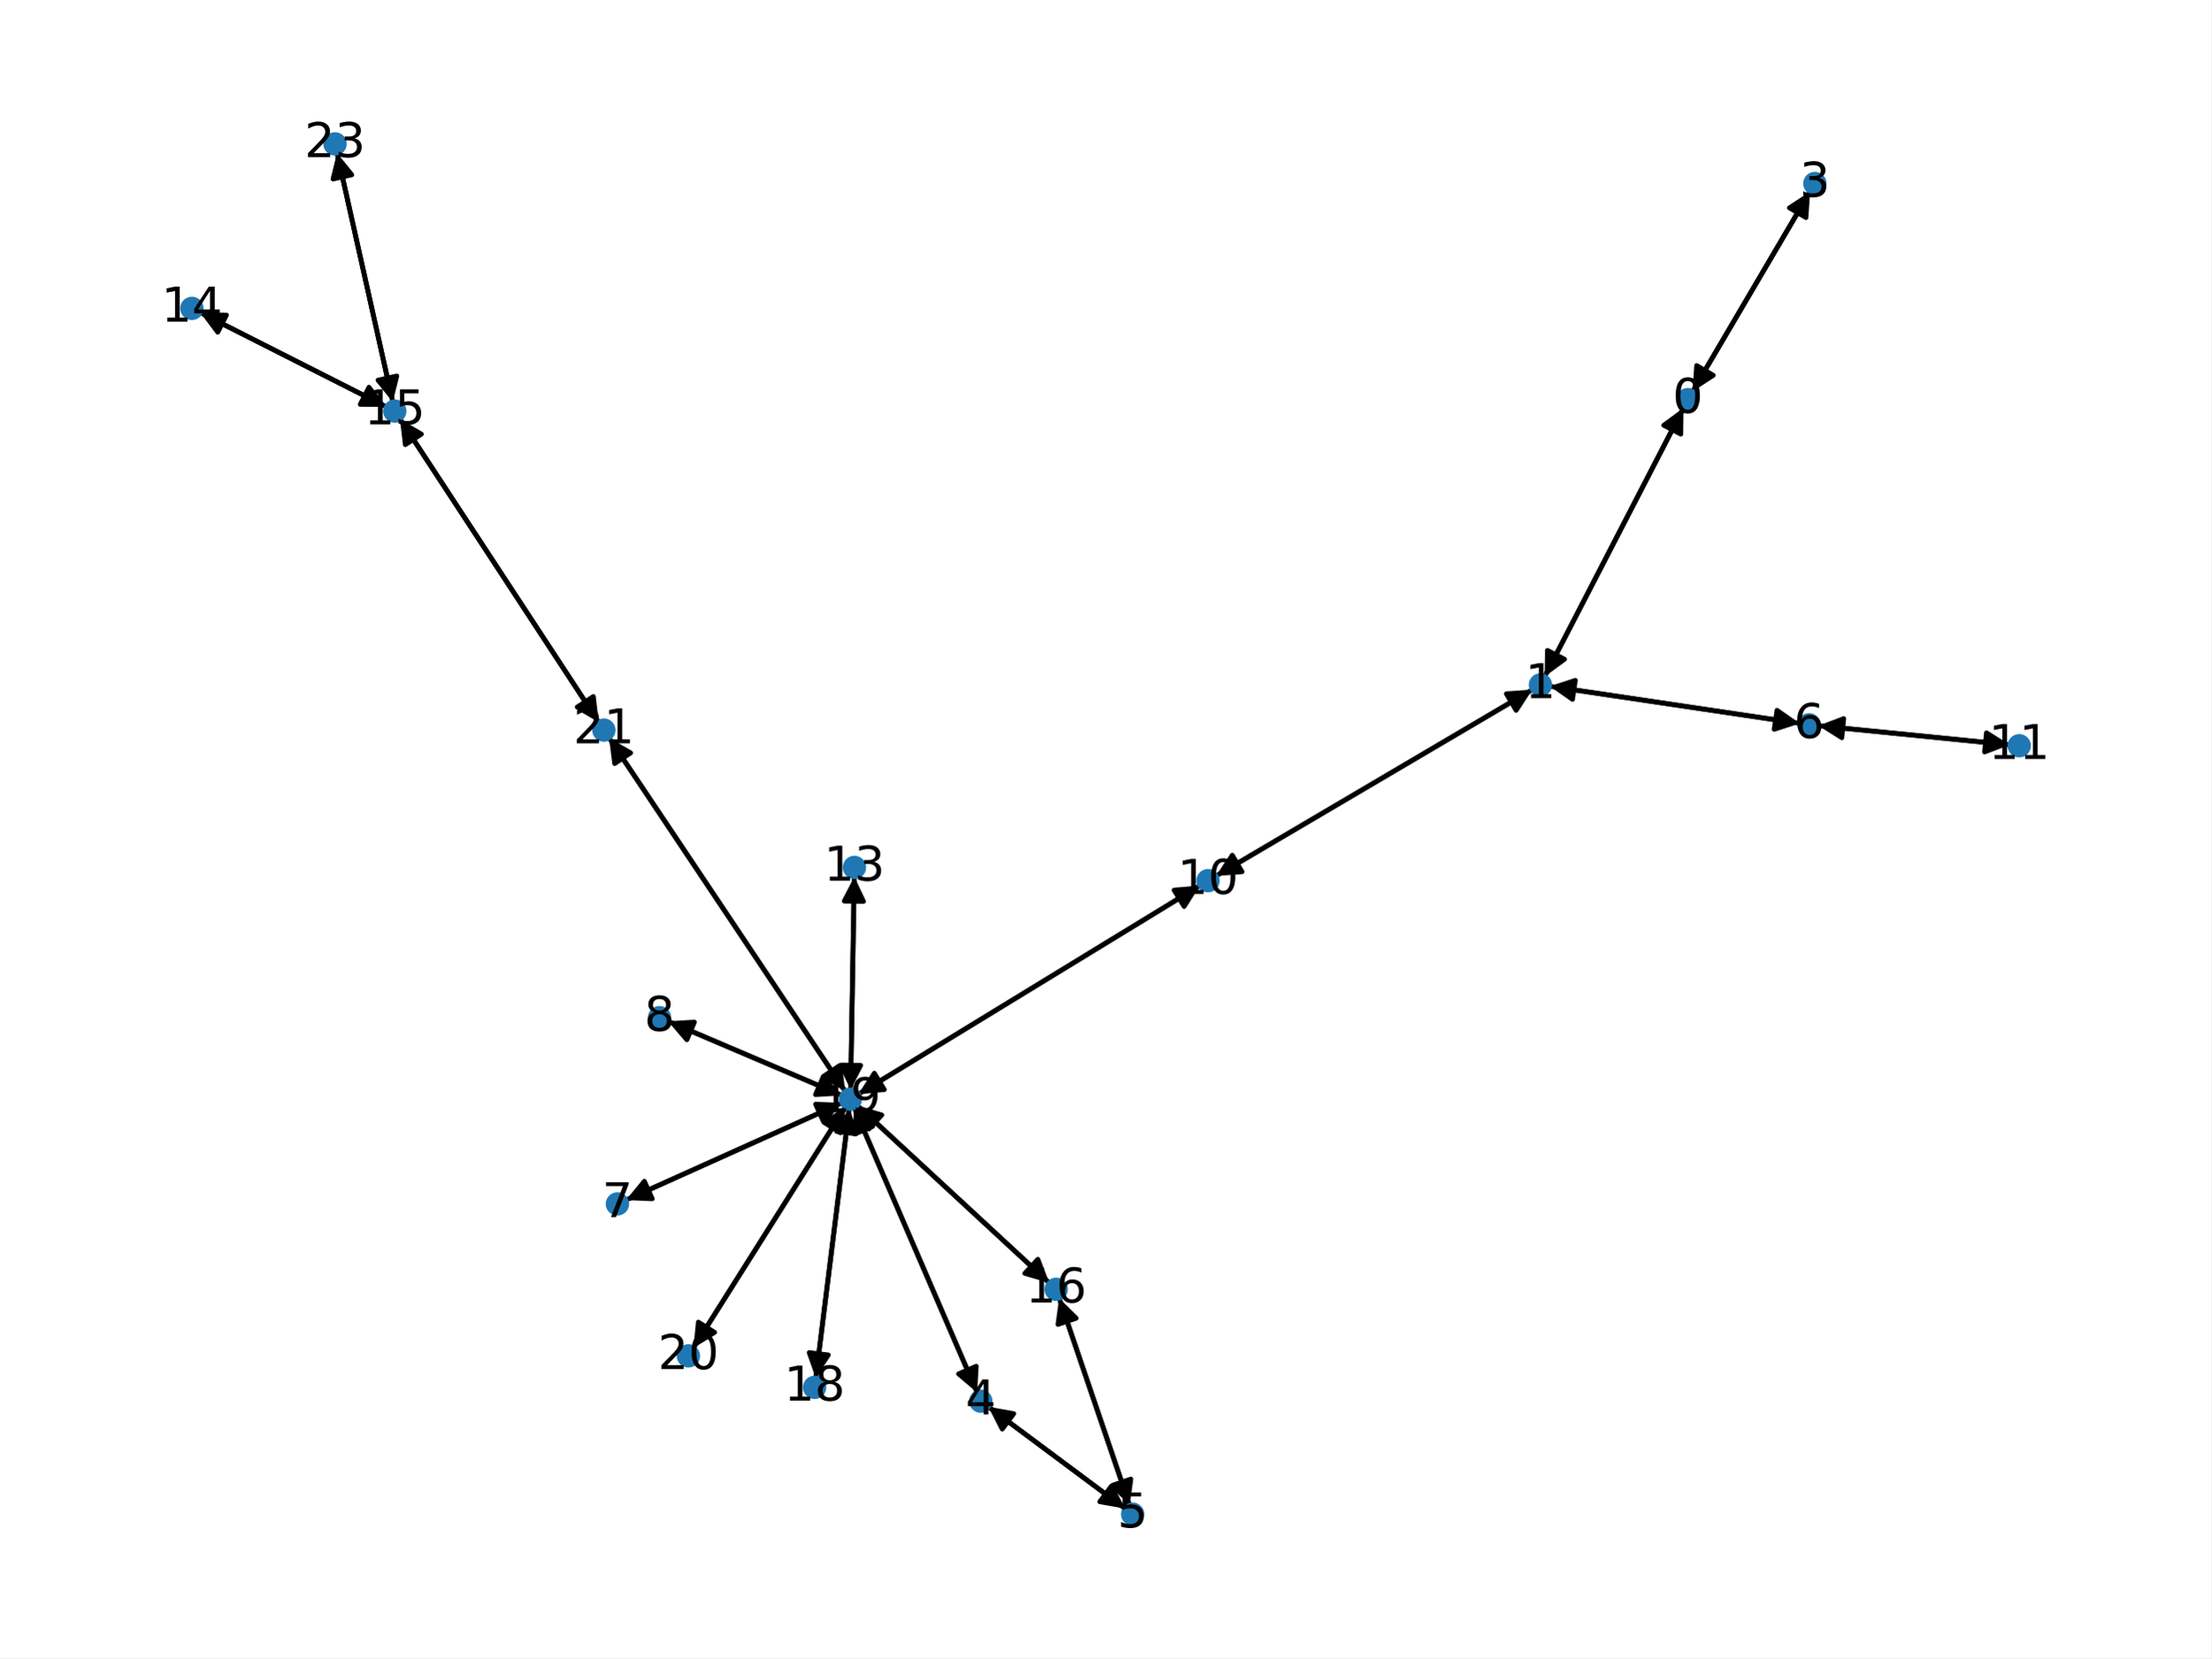
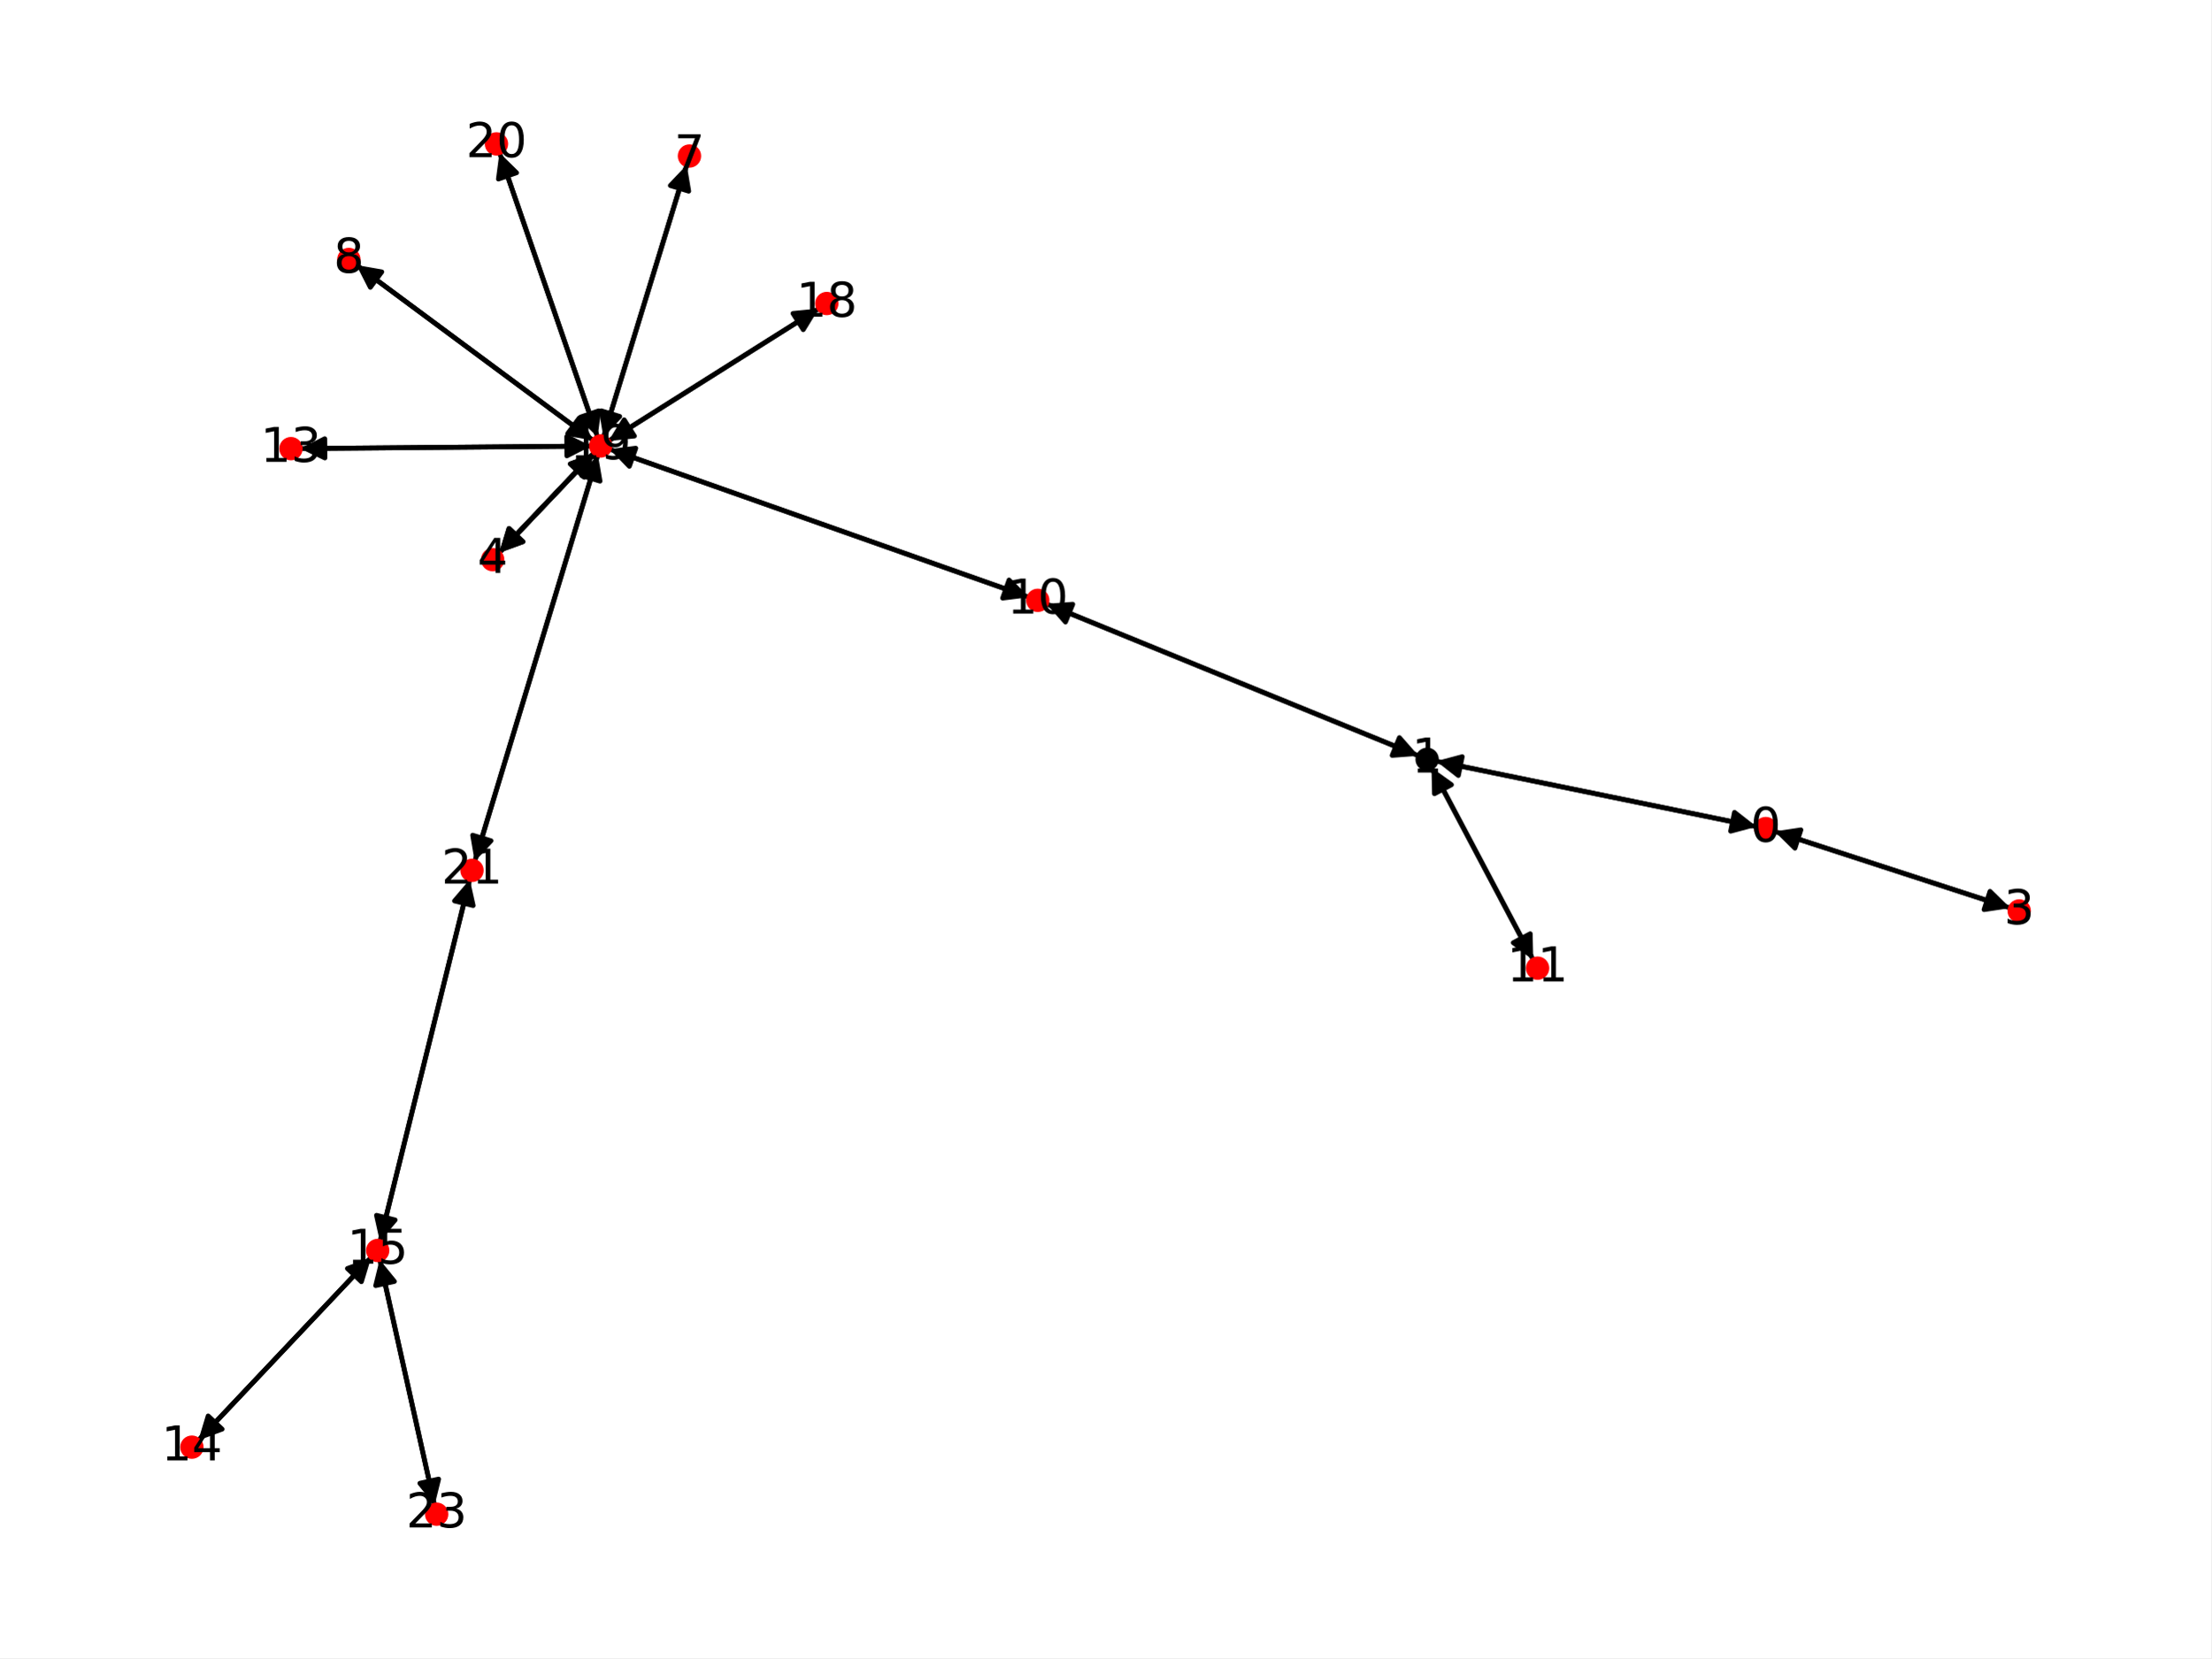
<svg xmlns="http://www.w3.org/2000/svg" xmlns:xlink="http://www.w3.org/1999/xlink" width="460.8pt" height="345.6pt" viewBox="0 0 460.8 345.6" version="1.1">
  <defs>
    <style type="text/css">*{stroke-linejoin: round; stroke-linecap: butt}</style>
  </defs>
  <g id="figure_1">
    <g id="patch_1">
      <path d="M 0 345.6  L 460.8 345.6  L 460.8 0  L 0 0  z " style="fill: #ffffff" />
    </g>
    <g id="axes_1">
      <g id="patch_2">
-         <path d="M 350.858 85.012  Q 336.39 113.019 322.436 140.033  " clip-path="url(#p94d0756a62)" style="fill: none; stroke: #000000; stroke-linecap: round" />
-         <path d="M 326.049 137.397  L 322.436 140.033  L 322.495 135.561  z " clip-path="url(#p94d0756a62)" style="stroke: #000000; stroke-linecap: round" />
+         <path d="M 366.09 172.307  Q 332.705 165.479 300.414 158.875  " clip-path="url(#p577b9eb71c)" style="fill: none; stroke: #000000; stroke-linecap: round" />
+         <path d="M 303.932 161.636  L 300.414 158.875  L 304.734 157.717  z " clip-path="url(#p577b9eb71c)" style="stroke: #000000; stroke-linecap: round" />
      </g>
      <g id="patch_3">
-         <path d="M 352.729 81.62  Q 364.985 60.769 376.674 40.882  " clip-path="url(#p94d0756a62)" style="fill: none; stroke: #000000; stroke-linecap: round" />
-         <path d="M 372.923 43.317  L 376.674 40.882  L 376.371 45.344  z " clip-path="url(#p94d0756a62)" style="stroke: #000000; stroke-linecap: round" />
+         <path d="M 369.831 173.294  Q 394.402 181.283 417.911 188.925  " clip-path="url(#p577b9eb71c)" style="fill: none; stroke: #000000; stroke-linecap: round" />
+         <path d="M 414.725 185.786  L 417.911 188.925  L 413.489 189.59  z " clip-path="url(#p577b9eb71c)" style="stroke: #000000; stroke-linecap: round" />
      </g>
      <g id="patch_4">
-         <path d="M 321.923 141.025  Q 336.391 113.018 350.345 86.005  " clip-path="url(#p94d0756a62)" style="fill: none; stroke: #000000; stroke-linecap: round" />
-         <path d="M 346.732 88.641  L 350.345 86.005  L 350.286 90.477  z " clip-path="url(#p94d0756a62)" style="stroke: #000000; stroke-linecap: round" />
+         <path d="M 299.32 158.651  Q 332.705 165.479 364.996 172.084  " clip-path="url(#p577b9eb71c)" style="fill: none; stroke: #000000; stroke-linecap: round" />
+         <path d="M 361.478 169.323  L 364.996 172.084  L 360.676 173.241  z " clip-path="url(#p577b9eb71c)" style="stroke: #000000; stroke-linecap: round" />
      </g>
      <g id="patch_5">
-         <path d="M 319.362 143.733  Q 286.391 163.153 254.384 182.006  " clip-path="url(#p94d0756a62)" style="fill: none; stroke: #000000; stroke-linecap: round" />
-         <path d="M 258.845 181.699  L 254.384 182.006  L 256.815 178.253  z " clip-path="url(#p94d0756a62)" style="stroke: #000000; stroke-linecap: round" />
+         <path d="M 295.63 157.531  Q 256.849 141.694 219.103 126.28  " clip-path="url(#p577b9eb71c)" style="fill: none; stroke: #000000; stroke-linecap: round" />
+         <path d="M 222.05 129.644  L 219.103 126.28  L 223.562 125.941  z " clip-path="url(#p577b9eb71c)" style="stroke: #000000; stroke-linecap: round" />
      </g>
      <g id="patch_6">
-         <path d="M 322.95 143.034  Q 349.027 146.909 373.998 150.62  " clip-path="url(#p94d0756a62)" style="fill: none; stroke: #000000; stroke-linecap: round" />
-         <path d="M 370.335 148.053  L 373.998 150.62  L 369.747 152.01  z " clip-path="url(#p94d0756a62)" style="stroke: #000000; stroke-linecap: round" />
+         <path d="M 298.326 159.976  Q 308.93 180.03 319.011 199.095  " clip-path="url(#p577b9eb71c)" style="fill: none; stroke: #000000; stroke-linecap: round" />
+         <path d="M 318.909 194.624  L 319.011 199.095  L 315.373 196.494  z " clip-path="url(#p577b9eb71c)" style="stroke: #000000; stroke-linecap: round" />
      </g>
      <g id="patch_7">
-         <path d="M 377.242 39.916  Q 364.986 60.767 353.297 80.654  " clip-path="url(#p94d0756a62)" style="fill: none; stroke: #000000; stroke-linecap: round" />
-         <path d="M 357.048 78.219  L 353.297 80.654  L 353.599 76.192  z " clip-path="url(#p94d0756a62)" style="stroke: #000000; stroke-linecap: round" />
+         <path d="M 418.972 189.27  Q 394.4 181.282 370.892 173.639  " clip-path="url(#p577b9eb71c)" style="fill: none; stroke: #000000; stroke-linecap: round" />
+         <path d="M 374.078 176.778  L 370.892 173.639  L 375.314 172.974  z " clip-path="url(#p577b9eb71c)" style="stroke: #000000; stroke-linecap: round" />
      </g>
      <g id="patch_8">
-         <path d="M 203.637 290.27  Q 190.818 260.567 178.442 231.89  " clip-path="url(#p94d0756a62)" style="fill: none; stroke: #000000; stroke-linecap: round" />
-         <path d="M 178.191 236.355  L 178.442 231.89  L 181.864 234.77  z " clip-path="url(#p94d0756a62)" style="stroke: #000000; stroke-linecap: round" />
+         <path d="M 103.998 115.239  Q 113.915 104.798 123.063 95.167  " clip-path="url(#p577b9eb71c)" style="fill: none; stroke: #000000; stroke-linecap: round" />
+         <path d="M 118.858 96.69  L 123.063 95.167  L 121.758 99.445  z " clip-path="url(#p577b9eb71c)" style="stroke: #000000; stroke-linecap: round" />
      </g>
      <g id="patch_9">
-         <path d="M 205.962 293.208  Q 220.229 303.831 233.599 313.786  " clip-path="url(#p94d0756a62)" style="fill: none; stroke: #000000; stroke-linecap: round" />
-         <path d="M 231.585 309.793  L 233.599 313.786  L 229.197 313.001  z " clip-path="url(#p94d0756a62)" style="stroke: #000000; stroke-linecap: round" />
+         <path d="M 103.998 115.239  Q 113.915 104.798 123.063 95.167  " clip-path="url(#p577b9eb71c)" style="fill: none; stroke: #000000; stroke-linecap: round" />
+         <path d="M 118.858 96.69  L 123.063 95.167  L 121.758 99.445  z " clip-path="url(#p577b9eb71c)" style="stroke: #000000; stroke-linecap: round" />
      </g>
      <g id="patch_10">
-         <path d="M 234.493 314.451  Q 220.226 303.828 206.855 293.874  " clip-path="url(#p94d0756a62)" style="fill: none; stroke: #000000; stroke-linecap: round" />
-         <path d="M 208.869 297.867  L 206.855 293.874  L 211.258 294.658  z " clip-path="url(#p94d0756a62)" style="stroke: #000000; stroke-linecap: round" />
+         <path d="M 143.115 34.363  Q 134.425 62.732 126.063 90.032  " clip-path="url(#p577b9eb71c)" style="fill: none; stroke: #000000; stroke-linecap: round" />
+         <path d="M 129.146 86.793  L 126.063 90.032  L 125.322 85.622  z " clip-path="url(#p577b9eb71c)" style="stroke: #000000; stroke-linecap: round" />
      </g>
      <g id="patch_11">
-         <path d="M 235.426 313.776  Q 228.079 292.171 221.091 271.624  " clip-path="url(#p94d0756a62)" style="fill: none; stroke: #000000; stroke-linecap: round" />
-         <path d="M 220.486 276.055  L 221.091 271.624  L 224.273 274.767  z " clip-path="url(#p94d0756a62)" style="stroke: #000000; stroke-linecap: round" />
+         <path d="M 74.253 55.224  Q 98.933 73.51 122.714 91.131  " clip-path="url(#p577b9eb71c)" style="fill: none; stroke: #000000; stroke-linecap: round" />
+         <path d="M 120.69 87.142  L 122.714 91.131  L 118.309 90.356  z " clip-path="url(#p577b9eb71c)" style="stroke: #000000; stroke-linecap: round" />
      </g>
      <g id="patch_12">
-         <path d="M 375.104 150.784  Q 349.027 146.909 324.056 143.198  " clip-path="url(#p94d0756a62)" style="fill: none; stroke: #000000; stroke-linecap: round" />
-         <path d="M 327.719 145.765  L 324.056 143.198  L 328.307 141.808  z " clip-path="url(#p94d0756a62)" style="stroke: #000000; stroke-linecap: round" />
+         <path d="M 218.064 125.856  Q 256.845 141.693 294.591 157.107  " clip-path="url(#p577b9eb71c)" style="fill: none; stroke: #000000; stroke-linecap: round" />
+         <path d="M 291.644 153.743  L 294.591 157.107  L 290.131 157.446  z " clip-path="url(#p577b9eb71c)" style="stroke: #000000; stroke-linecap: round" />
      </g>
      <g id="patch_13">
-         <path d="M 378.948 151.261  Q 398.916 153.253 417.771 155.133  " clip-path="url(#p94d0756a62)" style="fill: none; stroke: #000000; stroke-linecap: round" />
-         <path d="M 413.99 152.746  L 417.771 155.133  L 413.593 156.726  z " clip-path="url(#p94d0756a62)" style="stroke: #000000; stroke-linecap: round" />
+         <path d="M 214.446 124.479  Q 170.722 109.038 128.051 93.968  " clip-path="url(#p577b9eb71c)" style="fill: none; stroke: #000000; stroke-linecap: round" />
+         <path d="M 131.157 97.186  L 128.051 93.968  L 132.489 93.414  z " clip-path="url(#p577b9eb71c)" style="stroke: #000000; stroke-linecap: round" />
      </g>
      <g id="patch_14">
-         <path d="M 130.433 250.144  Q 152.948 240.011 174.443 230.337  " clip-path="url(#p94d0756a62)" style="fill: none; stroke: #000000; stroke-linecap: round" />
-         <path d="M 169.975 230.155  L 174.443 230.337  L 171.616 233.802  z " clip-path="url(#p94d0756a62)" style="stroke: #000000; stroke-linecap: round" />
+         <path d="M 319.533 200.082  Q 308.929 180.029 298.848 160.964  " clip-path="url(#p577b9eb71c)" style="fill: none; stroke: #000000; stroke-linecap: round" />
+         <path d="M 298.95 165.435  L 298.848 160.964  L 302.486 163.565  z " clip-path="url(#p577b9eb71c)" style="stroke: #000000; stroke-linecap: round" />
      </g>
      <g id="patch_15">
-         <path d="M 139.216 212.873  Q 157.334 220.598 174.423 227.885  " clip-path="url(#p94d0756a62)" style="fill: none; stroke: #000000; stroke-linecap: round" />
-         <path d="M 171.528 224.476  L 174.423 227.885  L 169.959 228.156  z " clip-path="url(#p94d0756a62)" style="stroke: #000000; stroke-linecap: round" />
+         <path d="M 62.569 93.491  Q 92.9 93.229 122.114 92.976  " clip-path="url(#p577b9eb71c)" style="fill: none; stroke: #000000; stroke-linecap: round" />
+         <path d="M 118.097 91.011  L 122.114 92.976  L 118.131 95.011  z " clip-path="url(#p577b9eb71c)" style="stroke: #000000; stroke-linecap: round" />
      </g>
      <g id="patch_16">
-         <path d="M 253.419 182.574  Q 286.39 163.154 318.398 144.301  " clip-path="url(#p94d0756a62)" style="fill: none; stroke: #000000; stroke-linecap: round" />
-         <path d="M 313.937 144.608  L 318.398 144.301  L 315.967 148.054  z " clip-path="url(#p94d0756a62)" style="stroke: #000000; stroke-linecap: round" />
+         <path d="M 41.317 300.227  Q 59.343 281.141 76.601 262.867  " clip-path="url(#p577b9eb71c)" style="fill: none; stroke: #000000; stroke-linecap: round" />
+         <path d="M 72.4 264.402  L 76.601 262.867  L 75.308 267.149  z " clip-path="url(#p577b9eb71c)" style="stroke: #000000; stroke-linecap: round" />
      </g>
      <g id="patch_17">
-         <path d="M 250.096 184.568  Q 214.489 206.32 179.837 227.49  " clip-path="url(#p94d0756a62)" style="fill: none; stroke: #000000; stroke-linecap: round" />
-         <path d="M 184.293 227.112  L 179.837 227.49  L 182.208 223.698  z " clip-path="url(#p94d0756a62)" style="stroke: #000000; stroke-linecap: round" />
+         <path d="M 77.368 262.054  Q 59.343 281.141 42.085 299.414  " clip-path="url(#p577b9eb71c)" style="fill: none; stroke: #000000; stroke-linecap: round" />
+         <path d="M 46.285 297.879  L 42.085 299.414  L 43.377 295.133  z " clip-path="url(#p577b9eb71c)" style="stroke: #000000; stroke-linecap: round" />
      </g>
      <g id="patch_18">
-         <path d="M 418.886 155.244  Q 398.918 153.253 380.063 151.372  " clip-path="url(#p94d0756a62)" style="fill: none; stroke: #000000; stroke-linecap: round" />
-         <path d="M 383.844 153.759  L 380.063 151.372  L 384.241 149.779  z " clip-path="url(#p94d0756a62)" style="stroke: #000000; stroke-linecap: round" />
+         <path d="M 79.165 258.765  Q 88.53 221.032 97.625 184.384  " clip-path="url(#p577b9eb71c)" style="fill: none; stroke: #000000; stroke-linecap: round" />
+         <path d="M 94.721 187.784  L 97.625 184.384  L 98.603 188.747  z " clip-path="url(#p577b9eb71c)" style="stroke: #000000; stroke-linecap: round" />
      </g>
      <g id="patch_19">
-         <path d="M 178.036 182.733  Q 177.65 204.939 177.284 226.027  " clip-path="url(#p94d0756a62)" style="fill: none; stroke: #000000; stroke-linecap: round" />
-         <path d="M 179.353 222.062  L 177.284 226.027  L 175.353 221.993  z " clip-path="url(#p94d0756a62)" style="stroke: #000000; stroke-linecap: round" />
+         <path d="M 79.121 262.535  Q 84.844 288.128 90.323 312.63  " clip-path="url(#p577b9eb71c)" style="fill: none; stroke: #000000; stroke-linecap: round" />
+         <path d="M 91.402 308.29  L 90.323 312.63  L 87.499 309.163  z " clip-path="url(#p577b9eb71c)" style="stroke: #000000; stroke-linecap: round" />
      </g>
      <g id="patch_20">
-         <path d="M 41.713 65.145  Q 61.13 74.975 79.549 84.3  " clip-path="url(#p94d0756a62)" style="fill: none; stroke: #000000; stroke-linecap: round" />
-         <path d="M 76.883 80.709  L 79.549 84.3  L 75.077 84.277  z " clip-path="url(#p94d0756a62)" style="stroke: #000000; stroke-linecap: round" />
+         <path d="M 170.663 64.289  Q 148.737 78.103 127.756 91.32  " clip-path="url(#p577b9eb71c)" style="fill: none; stroke: #000000; stroke-linecap: round" />
+         <path d="M 132.206 90.88  L 127.756 91.32  L 130.074 87.496  z " clip-path="url(#p577b9eb71c)" style="stroke: #000000; stroke-linecap: round" />
      </g>
      <g id="patch_21">
-         <path d="M 80.545 84.804  Q 61.129 74.974 42.71 65.649  " clip-path="url(#p94d0756a62)" style="fill: none; stroke: #000000; stroke-linecap: round" />
-         <path d="M 45.375 69.24  L 42.71 65.649  L 47.182 65.672  z " clip-path="url(#p94d0756a62)" style="stroke: #000000; stroke-linecap: round" />
+         <path d="M 123.837 94.353  Q 113.919 104.794 104.771 114.425  " clip-path="url(#p577b9eb71c)" style="fill: none; stroke: #000000; stroke-linecap: round" />
+         <path d="M 108.976 112.902  L 104.771 114.425  L 106.076 110.147  z " clip-path="url(#p577b9eb71c)" style="stroke: #000000; stroke-linecap: round" />
      </g>
      <g id="patch_22">
-         <path d="M 83.333 87.297  Q 104.055 118.924 124.165 149.615  " clip-path="url(#p94d0756a62)" style="fill: none; stroke: #000000; stroke-linecap: round" />
-         <path d="M 123.645 145.173  L 124.165 149.615  L 120.3 147.365  z " clip-path="url(#p94d0756a62)" style="stroke: #000000; stroke-linecap: round" />
+         <path d="M 123.837 94.353  Q 113.919 104.794 104.771 114.425  " clip-path="url(#p577b9eb71c)" style="fill: none; stroke: #000000; stroke-linecap: round" />
+         <path d="M 108.976 112.902  L 104.771 114.425  L 106.076 110.147  z " clip-path="url(#p577b9eb71c)" style="stroke: #000000; stroke-linecap: round" />
      </g>
      <g id="patch_23">
-         <path d="M 81.849 83.792  Q 76.041 57.835 70.478 32.969  " clip-path="url(#p94d0756a62)" style="fill: none; stroke: #000000; stroke-linecap: round" />
-         <path d="M 69.399 37.31  L 70.478 32.969  L 73.303 36.436  z " clip-path="url(#p94d0756a62)" style="stroke: #000000; stroke-linecap: round" />
+         <path d="M 125.735 91.102  Q 134.425 62.733 142.787 35.433  " clip-path="url(#p577b9eb71c)" style="fill: none; stroke: #000000; stroke-linecap: round" />
+         <path d="M 139.703 38.672  L 142.787 35.433  L 143.528 39.843  z " clip-path="url(#p577b9eb71c)" style="stroke: #000000; stroke-linecap: round" />
      </g>
      <g id="patch_24">
-         <path d="M 220.732 270.566  Q 228.079 292.171 235.066 312.718  " clip-path="url(#p94d0756a62)" style="fill: none; stroke: #000000; stroke-linecap: round" />
-         <path d="M 235.672 308.287  L 235.066 312.718  L 231.885 309.575  z " clip-path="url(#p94d0756a62)" style="stroke: #000000; stroke-linecap: round" />
+         <path d="M 123.616 91.799  Q 98.936 73.513 75.155 55.893  " clip-path="url(#p577b9eb71c)" style="fill: none; stroke: #000000; stroke-linecap: round" />
+         <path d="M 77.178 59.881  L 75.155 55.893  L 79.56 56.667  z " clip-path="url(#p577b9eb71c)" style="stroke: #000000; stroke-linecap: round" />
      </g>
      <g id="patch_25">
-         <path d="M 218.687 267.418  Q 198.668 248.906 179.471 231.154  " clip-path="url(#p94d0756a62)" style="fill: none; stroke: #000000; stroke-linecap: round" />
-         <path d="M 181.05 235.338  L 179.471 231.154  L 183.766 232.401  z " clip-path="url(#p94d0756a62)" style="stroke: #000000; stroke-linecap: round" />
+         <path d="M 126.996 93.595  Q 170.72 109.037 213.391 124.107  " clip-path="url(#p577b9eb71c)" style="fill: none; stroke: #000000; stroke-linecap: round" />
+         <path d="M 210.285 120.889  L 213.391 124.107  L 208.953 124.66  z " clip-path="url(#p577b9eb71c)" style="stroke: #000000; stroke-linecap: round" />
      </g>
      <g id="patch_26">
-         <path d="M 169.997 287.255  Q 173.495 259.129 176.854 232.113  " clip-path="url(#p94d0756a62)" style="fill: none; stroke: #000000; stroke-linecap: round" />
-         <path d="M 174.376 235.835  L 176.854 232.113  L 178.345 236.329  z " clip-path="url(#p94d0756a62)" style="stroke: #000000; stroke-linecap: round" />
+         <path d="M 123.235 92.967  Q 92.904 93.229 63.69 93.481  " clip-path="url(#p577b9eb71c)" style="fill: none; stroke: #000000; stroke-linecap: round" />
+         <path d="M 67.707 95.447  L 63.69 93.481  L 67.673 91.447  z " clip-path="url(#p577b9eb71c)" style="stroke: #000000; stroke-linecap: round" />
      </g>
      <g id="patch_27">
-         <path d="M 177.999 230.862  Q 190.817 260.565 203.193 289.241  " clip-path="url(#p94d0756a62)" style="fill: none; stroke: #000000; stroke-linecap: round" />
-         <path d="M 203.445 284.776  L 203.193 289.241  L 199.772 286.361  z " clip-path="url(#p94d0756a62)" style="stroke: #000000; stroke-linecap: round" />
+         <path d="M 126.806 91.919  Q 148.732 78.105 169.713 64.888  " clip-path="url(#p577b9eb71c)" style="fill: none; stroke: #000000; stroke-linecap: round" />
+         <path d="M 165.262 65.328  L 169.713 64.888  L 167.395 68.712  z " clip-path="url(#p577b9eb71c)" style="stroke: #000000; stroke-linecap: round" />
      </g>
      <g id="patch_28">
-         <path d="M 175.467 229.876  Q 152.952 240.009 131.457 249.683  " clip-path="url(#p94d0756a62)" style="fill: none; stroke: #000000; stroke-linecap: round" />
-         <path d="M 135.925 249.866  L 131.457 249.683  L 134.284 246.218  z " clip-path="url(#p94d0756a62)" style="stroke: #000000; stroke-linecap: round" />
+         <path d="M 124.537 91.117  Q 114.312 61.469 104.452 32.879  " clip-path="url(#p577b9eb71c)" style="fill: none; stroke: #000000; stroke-linecap: round" />
+         <path d="M 103.865 37.312  L 104.452 32.879  L 107.647 36.008  z " clip-path="url(#p577b9eb71c)" style="stroke: #000000; stroke-linecap: round" />
      </g>
      <g id="patch_29">
-         <path d="M 175.45 228.323  Q 157.333 220.598 140.244 213.311  " clip-path="url(#p94d0756a62)" style="fill: none; stroke: #000000; stroke-linecap: round" />
-         <path d="M 143.139 216.72  L 140.244 213.311  L 144.708 213.04  z " clip-path="url(#p94d0756a62)" style="stroke: #000000; stroke-linecap: round" />
+         <path d="M 124.607 94.805  Q 111.765 137.183 99.248 178.492  " clip-path="url(#p577b9eb71c)" style="fill: none; stroke: #000000; stroke-linecap: round" />
+         <path d="M 102.322 175.244  L 99.248 178.492  L 98.494 174.084  z " clip-path="url(#p577b9eb71c)" style="stroke: #000000; stroke-linecap: round" />
      </g>
      <g id="patch_30">
-         <path d="M 178.884 228.072  Q 214.49 206.32 249.143 185.15  " clip-path="url(#p94d0756a62)" style="fill: none; stroke: #000000; stroke-linecap: round" />
-         <path d="M 244.687 185.529  L 249.143 185.15  L 246.772 188.942  z " clip-path="url(#p94d0756a62)" style="stroke: #000000; stroke-linecap: round" />
+         <path d="M 104.088 31.823  Q 114.313 61.471 124.173 90.061  " clip-path="url(#p577b9eb71c)" style="fill: none; stroke: #000000; stroke-linecap: round" />
+         <path d="M 124.759 85.628  L 124.173 90.061  L 120.978 86.932  z " clip-path="url(#p577b9eb71c)" style="stroke: #000000; stroke-linecap: round" />
      </g>
      <g id="patch_31">
-         <path d="M 177.264 227.146  Q 177.65 204.94 178.016 183.852  " clip-path="url(#p94d0756a62)" style="fill: none; stroke: #000000; stroke-linecap: round" />
-         <path d="M 175.947 187.817  L 178.016 183.852  L 179.946 187.886  z " clip-path="url(#p94d0756a62)" style="stroke: #000000; stroke-linecap: round" />
+         <path d="M 97.895 183.296  Q 88.531 221.029 79.435 257.677  " clip-path="url(#p577b9eb71c)" style="fill: none; stroke: #000000; stroke-linecap: round" />
+         <path d="M 82.34 254.277  L 79.435 257.677  L 78.458 253.313  z " clip-path="url(#p577b9eb71c)" style="stroke: #000000; stroke-linecap: round" />
      </g>
      <g id="patch_32">
-         <path d="M 178.652 230.396  Q 198.67 248.908 217.868 266.66  " clip-path="url(#p94d0756a62)" style="fill: none; stroke: #000000; stroke-linecap: round" />
-         <path d="M 216.289 262.476  L 217.868 266.66  L 213.573 265.413  z " clip-path="url(#p94d0756a62)" style="stroke: #000000; stroke-linecap: round" />
+         <path d="M 98.924 179.56  Q 111.766 137.181 124.283 95.873  " clip-path="url(#p577b9eb71c)" style="fill: none; stroke: #000000; stroke-linecap: round" />
+         <path d="M 121.209 99.121  L 124.283 95.873  L 125.037 100.281  z " clip-path="url(#p577b9eb71c)" style="stroke: #000000; stroke-linecap: round" />
      </g>
      <g id="patch_33">
-         <path d="M 176.992 231.001  Q 173.495 259.126 170.136 286.143  " clip-path="url(#p94d0756a62)" style="fill: none; stroke: #000000; stroke-linecap: round" />
-         <path d="M 172.614 282.42  L 170.136 286.143  L 168.644 281.926  z " clip-path="url(#p94d0756a62)" style="stroke: #000000; stroke-linecap: round" />
-       </g>
-       <g id="patch_34">
-         <path d="M 176.198 230.719  Q 160.346 255.845 145.091 280.026  " clip-path="url(#p94d0756a62)" style="fill: none; stroke: #000000; stroke-linecap: round" />
-         <path d="M 148.917 277.71  L 145.091 280.026  L 145.534 275.575  z " clip-path="url(#p94d0756a62)" style="stroke: #000000; stroke-linecap: round" />
-       </g>
-       <g id="patch_35">
-         <path d="M 176.156 227.475  Q 151.536 190.628 127.536 154.71  " clip-path="url(#p94d0756a62)" style="fill: none; stroke: #000000; stroke-linecap: round" />
-         <path d="M 128.096 159.147  L 127.536 154.71  L 131.421 156.925  z " clip-path="url(#p94d0756a62)" style="stroke: #000000; stroke-linecap: round" />
-       </g>
-       <g id="patch_36">
-         <path d="M 144.494 280.972  Q 160.346 255.846 175.601 231.665  " clip-path="url(#p94d0756a62)" style="fill: none; stroke: #000000; stroke-linecap: round" />
-         <path d="M 171.775 233.981  L 175.601 231.665  L 175.158 236.115  z " clip-path="url(#p94d0756a62)" style="stroke: #000000; stroke-linecap: round" />
-       </g>
-       <g id="patch_37">
-         <path d="M 124.778 150.55  Q 104.055 118.924 83.945 88.233  " clip-path="url(#p94d0756a62)" style="fill: none; stroke: #000000; stroke-linecap: round" />
-         <path d="M 84.465 92.675  L 83.945 88.233  L 87.811 90.482  z " clip-path="url(#p94d0756a62)" style="stroke: #000000; stroke-linecap: round" />
-       </g>
-       <g id="patch_38">
-         <path d="M 126.913 153.777  Q 151.534 190.624 175.533 226.542  " clip-path="url(#p94d0756a62)" style="fill: none; stroke: #000000; stroke-linecap: round" />
-         <path d="M 174.974 222.105  L 175.533 226.542  L 171.648 224.327  z " clip-path="url(#p94d0756a62)" style="stroke: #000000; stroke-linecap: round" />
-       </g>
-       <g id="patch_39">
-         <path d="M 70.233 31.876  Q 76.041 57.833 81.605 82.699  " clip-path="url(#p94d0756a62)" style="fill: none; stroke: #000000; stroke-linecap: round" />
-         <path d="M 82.683 78.359  L 81.605 82.699  L 78.78 79.232  z " clip-path="url(#p94d0756a62)" style="stroke: #000000; stroke-linecap: round" />
+         <path d="M 90.567 313.721  Q 84.844 288.128 79.365 263.626  " clip-path="url(#p577b9eb71c)" style="fill: none; stroke: #000000; stroke-linecap: round" />
+         <path d="M 78.286 267.966  L 79.365 263.626  L 82.19 267.093  z " clip-path="url(#p577b9eb71c)" style="stroke: #000000; stroke-linecap: round" />
      </g>
      <g id="PathCollection_1">
        <defs>
-           <path id="m7346b9ac16" d="M 0 1.936  C 0.514 1.936 1.006 1.732 1.369 1.369  C 1.732 1.006 1.936 0.514 1.936 0  C 1.936 -0.514 1.732 -1.006 1.369 -1.369  C 1.006 -1.732 0.514 -1.936 0 -1.936  C -0.514 -1.936 -1.006 -1.732 -1.369 -1.369  C -1.732 -1.006 -1.936 -0.514 -1.936 0  C -1.936 0.514 -1.732 1.006 -1.369 1.369  C -1.006 1.732 -0.514 1.936 0 1.936  z " style="stroke: #1f78b4" />
+           <path id="C0_0_0712370889" d="M 0 1.936  C 0.514 1.936 1.006 1.732 1.369 1.369  C 1.732 1.006 1.936 0.514 1.936 -0  C 1.936 -0.514 1.732 -1.006 1.369 -1.369  C 1.006 -1.732 0.514 -1.936 0 -1.936  C -0.514 -1.936 -1.006 -1.732 -1.369 -1.369  C -1.732 -1.006 -1.936 -0.514 -1.936 0  C -1.936 0.514 -1.732 1.006 -1.369 1.369  C -1.006 1.732 -0.514 1.936 0 1.936  z " />
        </defs>
-         <g clip-path="url(#p94d0756a62)">
-           <use xlink:href="#m7346b9ac16" x="351.748" y="83.288" style="fill: #1f78b4; stroke: #1f78b4" />
-           <use xlink:href="#m7346b9ac16" x="321.033" y="142.749" style="fill: #1f78b4; stroke: #1f78b4" />
-           <use xlink:href="#m7346b9ac16" x="378.223" y="38.247" style="fill: #1f78b4; stroke: #1f78b4" />
-           <use xlink:href="#m7346b9ac16" x="204.405" y="292.049" style="fill: #1f78b4; stroke: #1f78b4" />
-           <use xlink:href="#m7346b9ac16" x="236.05" y="315.61" style="fill: #1f78b4; stroke: #1f78b4" />
-           <use xlink:href="#m7346b9ac16" x="377.021" y="151.069" style="fill: #1f78b4; stroke: #1f78b4" />
-           <use xlink:href="#m7346b9ac16" x="128.669" y="250.938" style="fill: #1f78b4; stroke: #1f78b4" />
-           <use xlink:href="#m7346b9ac16" x="137.436" y="212.114" style="fill: #1f78b4; stroke: #1f78b4" />
-           <use xlink:href="#m7346b9ac16" x="251.749" y="183.558" style="fill: #1f78b4; stroke: #1f78b4" />
-           <use xlink:href="#m7346b9ac16" x="420.813" y="155.436" style="fill: #1f78b4; stroke: #1f78b4" />
-           <use xlink:href="#m7346b9ac16" x="178.069" y="180.796" style="fill: #1f78b4; stroke: #1f78b4" />
-           <use xlink:href="#m7346b9ac16" x="39.987" y="64.271" style="fill: #1f78b4; stroke: #1f78b4" />
-           <use xlink:href="#m7346b9ac16" x="82.272" y="85.678" style="fill: #1f78b4; stroke: #1f78b4" />
-           <use xlink:href="#m7346b9ac16" x="220.108" y="268.732" style="fill: #1f78b4; stroke: #1f78b4" />
-           <use xlink:href="#m7346b9ac16" x="169.759" y="289.173" style="fill: #1f78b4; stroke: #1f78b4" />
-           <use xlink:href="#m7346b9ac16" x="177.231" y="229.082" style="fill: #1f78b4; stroke: #1f78b4" />
-           <use xlink:href="#m7346b9ac16" x="143.462" y="282.609" style="fill: #1f78b4; stroke: #1f78b4" />
-           <use xlink:href="#m7346b9ac16" x="125.839" y="152.17" style="fill: #1f78b4; stroke: #1f78b4" />
-           <use xlink:href="#m7346b9ac16" x="69.811" y="29.99" style="fill: #1f78b4; stroke: #1f78b4" />
+         <g clip-path="url(#p577b9eb71c)">
+           <use xlink:href="#C0_0_0712370889" x="367.99" y="172.696" style="fill: #ff0000; stroke: #ff0000" />
+         </g>
+         <g clip-path="url(#p577b9eb71c)">
+           <use xlink:href="#C0_0_0712370889" x="297.42" y="158.263" style="stroke: #000000" />
+         </g>
+         <g clip-path="url(#p577b9eb71c)">
+           <use xlink:href="#C0_0_0712370889" x="420.813" y="189.869" style="fill: #ff0000; stroke: #ff0000" />
+         </g>
+         <g clip-path="url(#p577b9eb71c)">
+           <use xlink:href="#C0_0_0712370889" x="102.665" y="116.642" style="fill: #ff0000; stroke: #ff0000" />
+         </g>
+         <g clip-path="url(#p577b9eb71c)">
+           <use xlink:href="#C0_0_0712370889" x="143.681" y="32.515" style="fill: #ff0000; stroke: #ff0000" />
+         </g>
+         <g clip-path="url(#p577b9eb71c)">
+           <use xlink:href="#C0_0_0712370889" x="72.7" y="54.073" style="fill: #ff0000; stroke: #ff0000" />
+         </g>
+         <g clip-path="url(#p577b9eb71c)">
+           <use xlink:href="#C0_0_0712370889" x="216.273" y="125.125" style="fill: #ff0000; stroke: #ff0000" />
+         </g>
+         <g clip-path="url(#p577b9eb71c)">
+           <use xlink:href="#C0_0_0712370889" x="320.439" y="201.796" style="fill: #ff0000; stroke: #ff0000" />
+         </g>
+         <g clip-path="url(#p577b9eb71c)">
+           <use xlink:href="#C0_0_0712370889" x="60.635" y="93.508" style="fill: #ff0000; stroke: #ff0000" />
+         </g>
+         <g clip-path="url(#p577b9eb71c)">
+           <use xlink:href="#C0_0_0712370889" x="39.987" y="301.635" style="fill: #ff0000; stroke: #ff0000" />
+         </g>
+         <g clip-path="url(#p577b9eb71c)">
+           <use xlink:href="#C0_0_0712370889" x="78.699" y="260.646" style="fill: #ff0000; stroke: #ff0000" />
+         </g>
+         <g clip-path="url(#p577b9eb71c)">
+           <use xlink:href="#C0_0_0712370889" x="172.3" y="63.258" style="fill: #ff0000; stroke: #ff0000" />
+         </g>
+         <g clip-path="url(#p577b9eb71c)">
+           <use xlink:href="#C0_0_0712370889" x="125.169" y="92.95" style="fill: #ff0000; stroke: #ff0000" />
+         </g>
+         <g clip-path="url(#p577b9eb71c)">
+           <use xlink:href="#C0_0_0712370889" x="103.456" y="29.99" style="fill: #ff0000; stroke: #ff0000" />
+         </g>
+         <g clip-path="url(#p577b9eb71c)">
+           <use xlink:href="#C0_0_0712370889" x="98.362" y="181.415" style="fill: #ff0000; stroke: #ff0000" />
+         </g>
+         <g clip-path="url(#p577b9eb71c)">
+           <use xlink:href="#C0_0_0712370889" x="90.99" y="315.61" style="fill: #ff0000; stroke: #ff0000" />
        </g>
      </g>
      <g id="text_1">
-         <g clip-path="url(#p94d0756a62)">
-           <g transform="translate(348.5671 86.04782) scale(0.1 -0.1)">
+         <g clip-path="url(#p577b9eb71c)">
+           <g transform="translate(364.8084 175.4553) scale(0.1 -0.1)">
            <defs>
              <path id="DejaVuSans-30" d="M 2034 4250  Q 1547 4250 1301 3770  Q 1056 3291 1056 2328  Q 1056 1369 1301 889  Q 1547 409 2034 409  Q 2525 409 2770 889  Q 3016 1369 3016 2328  Q 3016 3291 2770 3770  Q 2525 4250 2034 4250  z M 2034 4750  Q 2819 4750 3233 4129  Q 3647 3509 3647 2328  Q 3647 1150 3233 529  Q 2819 -91 2034 -91  Q 1250 -91 836 529  Q 422 1150 422 2328  Q 422 3509 836 4129  Q 1250 4750 2034 4750  z " transform="scale(0.015625)" />
            </defs>
            <use xlink:href="#DejaVuSans-30" />
          </g>
        </g>
      </g>
      <g id="text_2">
-         <g clip-path="url(#p94d0756a62)">
-           <g transform="translate(317.8516 145.5086) scale(0.1 -0.1)">
+         <g clip-path="url(#p577b9eb71c)">
+           <g transform="translate(294.239 161.022) scale(0.1 -0.1)">
            <defs>
              <path id="DejaVuSans-31" d="M 794 531  L 1825 531  L 1825 4091  L 703 3866  L 703 4441  L 1819 4666  L 2450 4666  L 2450 531  L 3481 531  L 3481 0  L 794 0  L 794 531  z " transform="scale(0.015625)" />
            </defs>
            <use xlink:href="#DejaVuSans-31" />
          </g>
        </g>
      </g>
      <g id="text_3">
-         <g clip-path="url(#p94d0756a62)">
-           <g transform="translate(375.0413 41.00684) scale(0.1 -0.1)">
+         <g clip-path="url(#p577b9eb71c)">
+           <g transform="translate(417.632 192.628) scale(0.1 -0.1)">
            <defs>
              <path id="DejaVuSans-33" d="M 2597 2516  Q 3050 2419 3304 2112  Q 3559 1806 3559 1356  Q 3559 666 3084 287  Q 2609 -91 1734 -91  Q 1441 -91 1130 -33  Q 819 25 488 141  L 488 750  Q 750 597 1062 519  Q 1375 441 1716 441  Q 2309 441 2620 675  Q 2931 909 2931 1356  Q 2931 1769 2642 2001  Q 2353 2234 1838 2234  L 1294 2234  L 1294 2753  L 1863 2753  Q 2328 2753 2575 2939  Q 2822 3125 2822 3475  Q 2822 3834 2567 4026  Q 2313 4219 1838 4219  Q 1578 4219 1281 4162  Q 984 4106 628 3988  L 628 4550  Q 988 4650 1302 4700  Q 1616 4750 1894 4750  Q 2613 4750 3031 4423  Q 3450 4097 3450 3541  Q 3450 3153 3228 2886  Q 3006 2619 2597 2516  z " transform="scale(0.015625)" />
            </defs>
            <use xlink:href="#DejaVuSans-33" />
          </g>
        </g>
      </g>
      <g id="text_4">
-         <g clip-path="url(#p94d0756a62)">
-           <g transform="translate(201.2238 294.8085) scale(0.1 -0.1)">
+         <g clip-path="url(#p577b9eb71c)">
+           <g transform="translate(99.48398 119.4013) scale(0.1 -0.1)">
            <defs>
              <path id="DejaVuSans-34" d="M 2419 4116  L 825 1625  L 2419 1625  L 2419 4116  z M 2253 4666  L 3047 4666  L 3047 1625  L 3713 1625  L 3713 1100  L 3047 1100  L 3047 0  L 2419 0  L 2419 1100  L 313 1100  L 313 1709  L 2253 4666  z " transform="scale(0.015625)" />
            </defs>
            <use xlink:href="#DejaVuSans-34" />
          </g>
        </g>
      </g>
      <g id="text_5">
-         <g clip-path="url(#p94d0756a62)">
-           <g transform="translate(232.8684 318.3693) scale(0.1 -0.1)">
+         <g clip-path="url(#p577b9eb71c)">
+           <g transform="translate(140.4998 35.27473) scale(0.1 -0.1)">
+             <defs>
+               <path id="DejaVuSans-37" d="M 525 4666  L 3525 4666  L 3525 4397  L 1831 0  L 1172 0  L 2766 4134  L 525 4134  L 525 4666  z " transform="scale(0.015625)" />
+             </defs>
+             <use xlink:href="#DejaVuSans-37" />
+           </g>
+         </g>
+       </g>
+       <g id="text_6">
+         <g clip-path="url(#p577b9eb71c)">
+           <g transform="translate(69.51874 56.83276) scale(0.1 -0.1)">
+             <defs>
+               <path id="DejaVuSans-38" d="M 2034 2216  Q 1584 2216 1326 1975  Q 1069 1734 1069 1313  Q 1069 891 1326 650  Q 1584 409 2034 409  Q 2484 409 2743 651  Q 3003 894 3003 1313  Q 3003 1734 2745 1975  Q 2488 2216 2034 2216  z M 1403 2484  Q 997 2584 770 2862  Q 544 3141 544 3541  Q 544 4100 942 4425  Q 1341 4750 2034 4750  Q 2731 4750 3128 4425  Q 3525 4100 3525 3541  Q 3525 3141 3298 2862  Q 3072 2584 2669 2484  Q 3125 2378 3379 2068  Q 3634 1759 3634 1313  Q 3634 634 3220 271  Q 2806 -91 2034 -91  Q 1263 -91 848 271  Q 434 634 434 1313  Q 434 1759 690 2068  Q 947 2378 1403 2484  z M 1172 3481  Q 1172 3119 1398 2916  Q 1625 2713 2034 2713  Q 2441 2713 2670 2916  Q 2900 3119 2900 3481  Q 2900 3844 2670 4047  Q 2441 4250 2034 4250  Q 1625 4250 1398 4047  Q 1172 3844 1172 3481  z " transform="scale(0.015625)" />
+             </defs>
+             <use xlink:href="#DejaVuSans-38" />
+           </g>
+         </g>
+       </g>
+       <g id="text_7">
+         <g clip-path="url(#p577b9eb71c)">
+           <g transform="translate(209.9106 127.8839) scale(0.1 -0.1)">
+             <use xlink:href="#DejaVuSans-31" />
+             <use xlink:href="#DejaVuSans-30" x="63.623" />
+           </g>
+         </g>
+       </g>
+       <g id="text_8">
+         <g clip-path="url(#p577b9eb71c)">
+           <g transform="translate(314.0764 204.5556) scale(0.1 -0.1)">
+             <use xlink:href="#DejaVuSans-31" />
+             <use xlink:href="#DejaVuSans-31" x="63.623" />
+           </g>
+         </g>
+       </g>
+       <g id="text_9">
+         <g clip-path="url(#p577b9eb71c)">
+           <g transform="translate(54.27257 96.26698) scale(0.1 -0.1)">
+             <use xlink:href="#DejaVuSans-31" />
+             <use xlink:href="#DejaVuSans-33" x="63.623" />
+           </g>
+         </g>
+       </g>
+       <g id="text_10">
+         <g clip-path="url(#p577b9eb71c)">
+           <g transform="translate(33.62428 304.3947) scale(0.1 -0.1)">
+             <use xlink:href="#DejaVuSans-31" />
+             <use xlink:href="#DejaVuSans-34" x="63.623" />
+           </g>
+         </g>
+       </g>
+       <g id="text_11">
+         <g clip-path="url(#p577b9eb71c)">
+           <g transform="translate(72.33605 263.4053) scale(0.1 -0.1)">
            <defs>
              <path id="DejaVuSans-35" d="M 691 4666  L 3169 4666  L 3169 4134  L 1269 4134  L 1269 2991  Q 1406 3038 1543 3061  Q 1681 3084 1819 3084  Q 2600 3084 3056 2656  Q 3513 2228 3513 1497  Q 3513 744 3044 326  Q 2575 -91 1722 -91  Q 1428 -91 1123 -41  Q 819 9 494 109  L 494 744  Q 775 591 1075 516  Q 1375 441 1709 441  Q 2250 441 2565 725  Q 2881 1009 2881 1497  Q 2881 1984 2565 2268  Q 2250 2553 1709 2553  Q 1456 2553 1204 2497  Q 953 2441 691 2322  L 691 4666  z " transform="scale(0.015625)" />
            </defs>
-             <use xlink:href="#DejaVuSans-35" />
-           </g>
-         </g>
-       </g>
-       <g id="text_6">
-         <g clip-path="url(#p94d0756a62)">
-           <g transform="translate(373.8396 153.8283) scale(0.1 -0.1)">
-             <defs>
-               <path id="DejaVuSans-36" d="M 2113 2584  Q 1688 2584 1439 2293  Q 1191 2003 1191 1497  Q 1191 994 1439 701  Q 1688 409 2113 409  Q 2538 409 2786 701  Q 3034 994 3034 1497  Q 3034 2003 2786 2293  Q 2538 2584 2113 2584  z M 3366 4563  L 3366 3988  Q 3128 4100 2886 4159  Q 2644 4219 2406 4219  Q 1781 4219 1451 3797  Q 1122 3375 1075 2522  Q 1259 2794 1537 2939  Q 1816 3084 2150 3084  Q 2853 3084 3261 2657  Q 3669 2231 3669 1497  Q 3669 778 3244 343  Q 2819 -91 2113 -91  Q 1303 -91 875 529  Q 447 1150 447 2328  Q 447 3434 972 4092  Q 1497 4750 2381 4750  Q 2619 4750 2861 4703  Q 3103 4656 3366 4563  z " transform="scale(0.015625)" />
-             </defs>
-             <use xlink:href="#DejaVuSans-36" />
-           </g>
-         </g>
-       </g>
-       <g id="text_7">
-         <g clip-path="url(#p94d0756a62)">
-           <g transform="translate(125.488 253.6973) scale(0.1 -0.1)">
-             <defs>
-               <path id="DejaVuSans-37" d="M 525 4666  L 3525 4666  L 3525 4397  L 1831 0  L 1172 0  L 2766 4134  L 525 4134  L 525 4666  z " transform="scale(0.015625)" />
-             </defs>
-             <use xlink:href="#DejaVuSans-37" />
-           </g>
-         </g>
-       </g>
-       <g id="text_8">
-         <g clip-path="url(#p94d0756a62)">
-           <g transform="translate(134.2547 214.873) scale(0.1 -0.1)">
-             <defs>
-               <path id="DejaVuSans-38" d="M 2034 2216  Q 1584 2216 1326 1975  Q 1069 1734 1069 1313  Q 1069 891 1326 650  Q 1584 409 2034 409  Q 2484 409 2743 651  Q 3003 894 3003 1313  Q 3003 1734 2745 1975  Q 2488 2216 2034 2216  z M 1403 2484  Q 997 2584 770 2862  Q 544 3141 544 3541  Q 544 4100 942 4425  Q 1341 4750 2034 4750  Q 2731 4750 3128 4425  Q 3525 4100 3525 3541  Q 3525 3141 3298 2862  Q 3072 2584 2669 2484  Q 3125 2378 3379 2068  Q 3634 1759 3634 1313  Q 3634 634 3220 271  Q 2806 -91 2034 -91  Q 1263 -91 848 271  Q 434 634 434 1313  Q 434 1759 690 2068  Q 947 2378 1403 2484  z M 1172 3481  Q 1172 3119 1398 2916  Q 1625 2713 2034 2713  Q 2441 2713 2670 2916  Q 2900 3119 2900 3481  Q 2900 3844 2670 4047  Q 2441 4250 2034 4250  Q 1625 4250 1398 4047  Q 1172 3844 1172 3481  z " transform="scale(0.015625)" />
-             </defs>
-             <use xlink:href="#DejaVuSans-38" />
-           </g>
-         </g>
-       </g>
-       <g id="text_9">
-         <g clip-path="url(#p94d0756a62)">
-           <g transform="translate(245.3865 186.3171) scale(0.1 -0.1)">
-             <use xlink:href="#DejaVuSans-31" />
-             <use xlink:href="#DejaVuSans-30" x="63.623" />
-           </g>
-         </g>
-       </g>
-       <g id="text_10">
-         <g clip-path="url(#p94d0756a62)">
-           <g transform="translate(414.4507 158.1958) scale(0.1 -0.1)">
-             <use xlink:href="#DejaVuSans-31" />
-             <use xlink:href="#DejaVuSans-31" x="63.623" />
-           </g>
-         </g>
-       </g>
-       <g id="text_11">
-         <g clip-path="url(#p94d0756a62)">
-           <g transform="translate(171.7066 183.5557) scale(0.1 -0.1)">
-             <use xlink:href="#DejaVuSans-31" />
-             <use xlink:href="#DejaVuSans-33" x="63.623" />
+             <use xlink:href="#DejaVuSans-31" />
+             <use xlink:href="#DejaVuSans-35" x="63.623" />
          </g>
        </g>
      </g>
      <g id="text_12">
-         <g clip-path="url(#p94d0756a62)">
-           <g transform="translate(33.62428 67.03012) scale(0.1 -0.1)">
-             <use xlink:href="#DejaVuSans-31" />
-             <use xlink:href="#DejaVuSans-34" x="63.623" />
+         <g clip-path="url(#p577b9eb71c)">
+           <g transform="translate(165.9375 66.01715) scale(0.1 -0.1)">
+             <use xlink:href="#DejaVuSans-31" />
+             <use xlink:href="#DejaVuSans-38" x="63.623" />
          </g>
        </g>
      </g>
      <g id="text_13">
-         <g clip-path="url(#p94d0756a62)">
-           <g transform="translate(75.90908 88.43758) scale(0.1 -0.1)">
-             <use xlink:href="#DejaVuSans-31" />
-             <use xlink:href="#DejaVuSans-35" x="63.623" />
+         <g clip-path="url(#p577b9eb71c)">
+           <g transform="translate(118.8064 95.70929) scale(0.1 -0.1)">
+             <defs>
+               <path id="DejaVuSans-39" d="M 703 97  L 703 672  Q 941 559 1184 500  Q 1428 441 1663 441  Q 2288 441 2617 861  Q 2947 1281 2994 2138  Q 2813 1869 2534 1725  Q 2256 1581 1919 1581  Q 1219 1581 811 2004  Q 403 2428 403 3163  Q 403 3881 828 4315  Q 1253 4750 1959 4750  Q 2769 4750 3195 4129  Q 3622 3509 3622 2328  Q 3622 1225 3098 567  Q 2575 -91 1691 -91  Q 1453 -91 1209 -44  Q 966 3 703 97  z M 1959 2075  Q 2384 2075 2632 2365  Q 2881 2656 2881 3163  Q 2881 3666 2632 3958  Q 2384 4250 1959 4250  Q 1534 4250 1286 3958  Q 1038 3666 1038 3163  Q 1038 2656 1286 2365  Q 1534 2075 1959 2075  z " transform="scale(0.015625)" />
+             </defs>
+             <use xlink:href="#DejaVuSans-31" />
+             <use xlink:href="#DejaVuSans-39" x="63.623" />
          </g>
        </g>
      </g>
      <g id="text_14">
-         <g clip-path="url(#p94d0756a62)">
-           <g transform="translate(213.7454 271.4909) scale(0.1 -0.1)">
-             <use xlink:href="#DejaVuSans-31" />
-             <use xlink:href="#DejaVuSans-36" x="63.623" />
-           </g>
-         </g>
-       </g>
-       <g id="text_15">
-         <g clip-path="url(#p94d0756a62)">
-           <g transform="translate(163.3963 291.9324) scale(0.1 -0.1)">
-             <use xlink:href="#DejaVuSans-31" />
-             <use xlink:href="#DejaVuSans-38" x="63.623" />
-           </g>
-         </g>
-       </g>
-       <g id="text_16">
-         <g clip-path="url(#p94d0756a62)">
-           <g transform="translate(170.8681 231.8417) scale(0.1 -0.1)">
-             <defs>
-               <path id="DejaVuSans-39" d="M 703 97  L 703 672  Q 941 559 1184 500  Q 1428 441 1663 441  Q 2288 441 2617 861  Q 2947 1281 2994 2138  Q 2813 1869 2534 1725  Q 2256 1581 1919 1581  Q 1219 1581 811 2004  Q 403 2428 403 3163  Q 403 3881 828 4315  Q 1253 4750 1959 4750  Q 2769 4750 3195 4129  Q 3622 3509 3622 2328  Q 3622 1225 3098 567  Q 2575 -91 1691 -91  Q 1453 -91 1209 -44  Q 966 3 703 97  z M 1959 2075  Q 2384 2075 2632 2365  Q 2881 2656 2881 3163  Q 2881 3666 2632 3958  Q 2384 4250 1959 4250  Q 1534 4250 1286 3958  Q 1038 3666 1038 3163  Q 1038 2656 1286 2365  Q 1534 2075 1959 2075  z " transform="scale(0.015625)" />
-             </defs>
-             <use xlink:href="#DejaVuSans-31" />
-             <use xlink:href="#DejaVuSans-39" x="63.623" />
-           </g>
-         </g>
-       </g>
-       <g id="text_17">
-         <g clip-path="url(#p94d0756a62)">
-           <g transform="translate(137.0991 285.3679) scale(0.1 -0.1)">
+         <g clip-path="url(#p577b9eb71c)">
+           <g transform="translate(97.0933 32.74946) scale(0.1 -0.1)">
            <defs>
              <path id="DejaVuSans-32" d="M 1228 531  L 3431 531  L 3431 0  L 469 0  L 469 531  Q 828 903 1448 1529  Q 2069 2156 2228 2338  Q 2531 2678 2651 2914  Q 2772 3150 2772 3378  Q 2772 3750 2511 3984  Q 2250 4219 1831 4219  Q 1534 4219 1204 4116  Q 875 4013 500 3803  L 500 4441  Q 881 4594 1212 4672  Q 1544 4750 1819 4750  Q 2544 4750 2975 4387  Q 3406 4025 3406 3419  Q 3406 3131 3298 2873  Q 3191 2616 2906 2266  Q 2828 2175 2409 1742  Q 1991 1309 1228 531  z " transform="scale(0.015625)" />
            </defs>
            <use xlink:href="#DejaVuSans-32" />
            <use xlink:href="#DejaVuSans-30" x="63.623" />
          </g>
        </g>
      </g>
-       <g id="text_18">
-         <g clip-path="url(#p94d0756a62)">
-           <g transform="translate(119.4761 154.9289) scale(0.1 -0.1)">
+       <g id="text_15">
+         <g clip-path="url(#p577b9eb71c)">
+           <g transform="translate(91.99973 184.1741) scale(0.1 -0.1)">
            <use xlink:href="#DejaVuSans-32" />
            <use xlink:href="#DejaVuSans-31" x="63.623" />
          </g>
        </g>
      </g>
-       <g id="text_19">
-         <g clip-path="url(#p94d0756a62)">
-           <g transform="translate(63.4484 32.74946) scale(0.1 -0.1)">
+       <g id="text_16">
+         <g clip-path="url(#p577b9eb71c)">
+           <g transform="translate(84.62722 318.3693) scale(0.1 -0.1)">
            <use xlink:href="#DejaVuSans-32" />
            <use xlink:href="#DejaVuSans-33" x="63.623" />
          </g>
        </g>
      </g>
    </g>
  </g>
  <defs>
-     <clipPath id="p94d0756a62">
+     <clipPath id="p577b9eb71c">
      <rect x="0" y="0" width="460.8" height="345.6" />
    </clipPath>
  </defs>
</svg>
